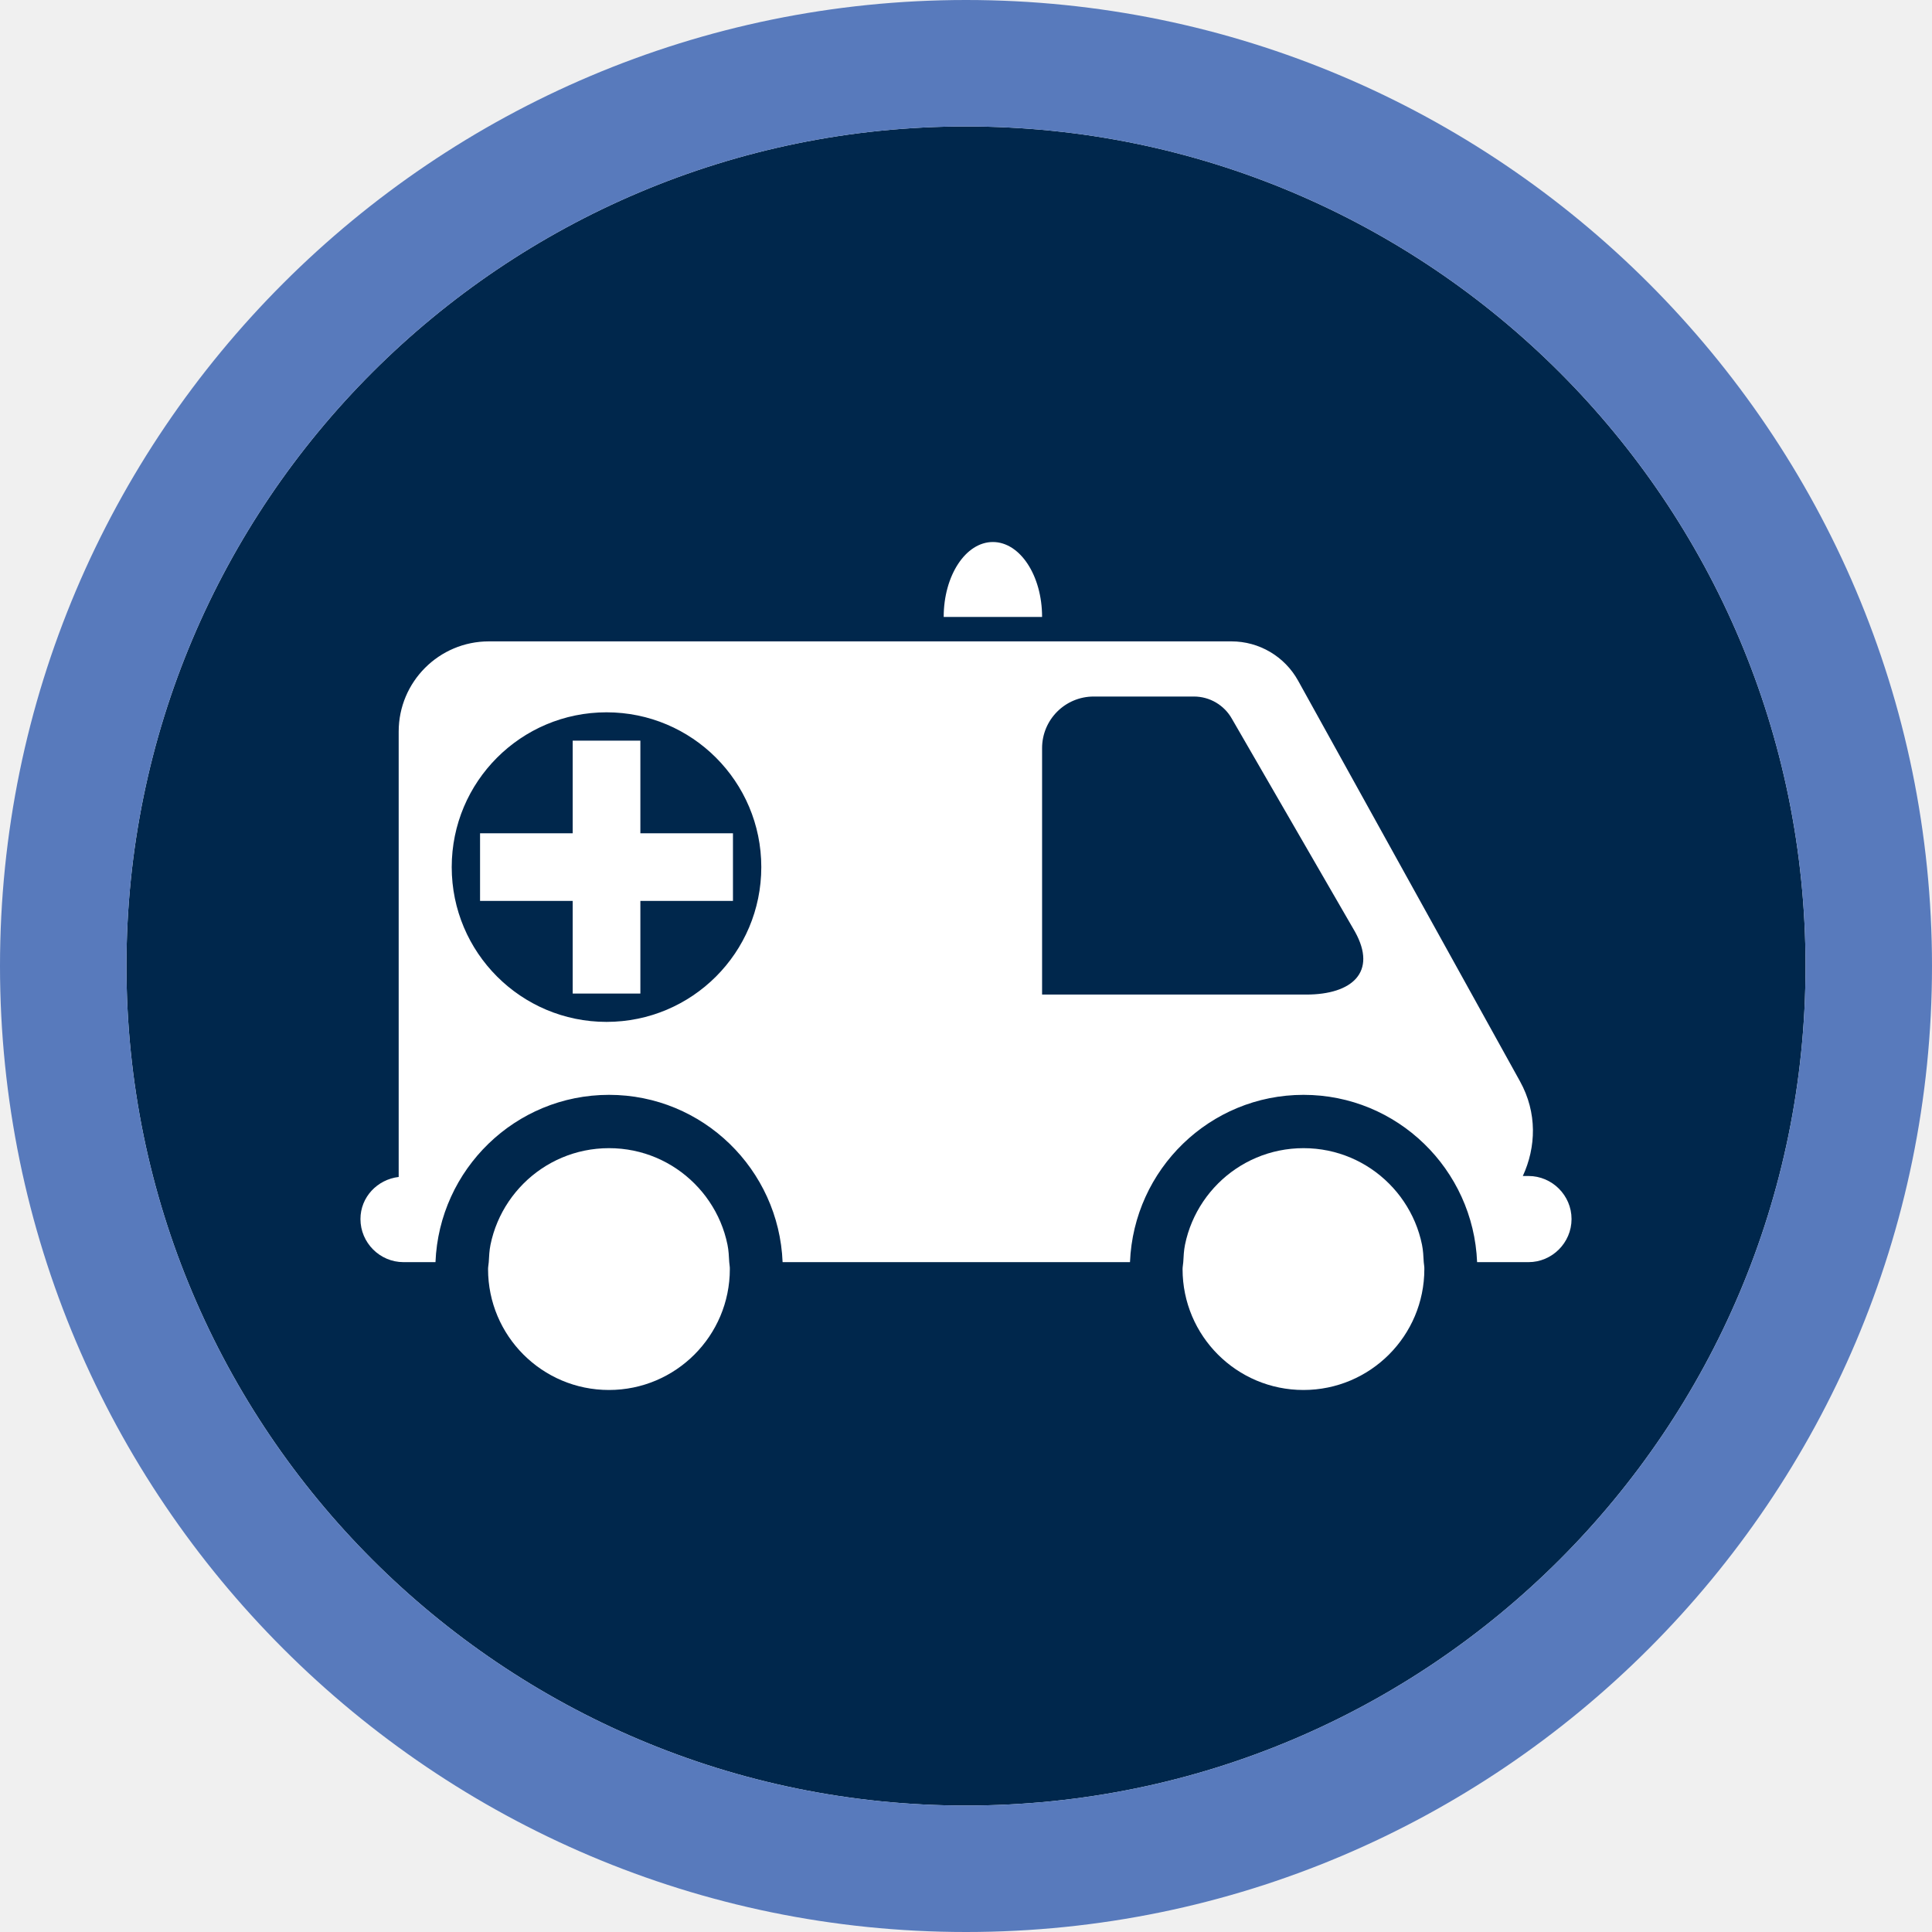
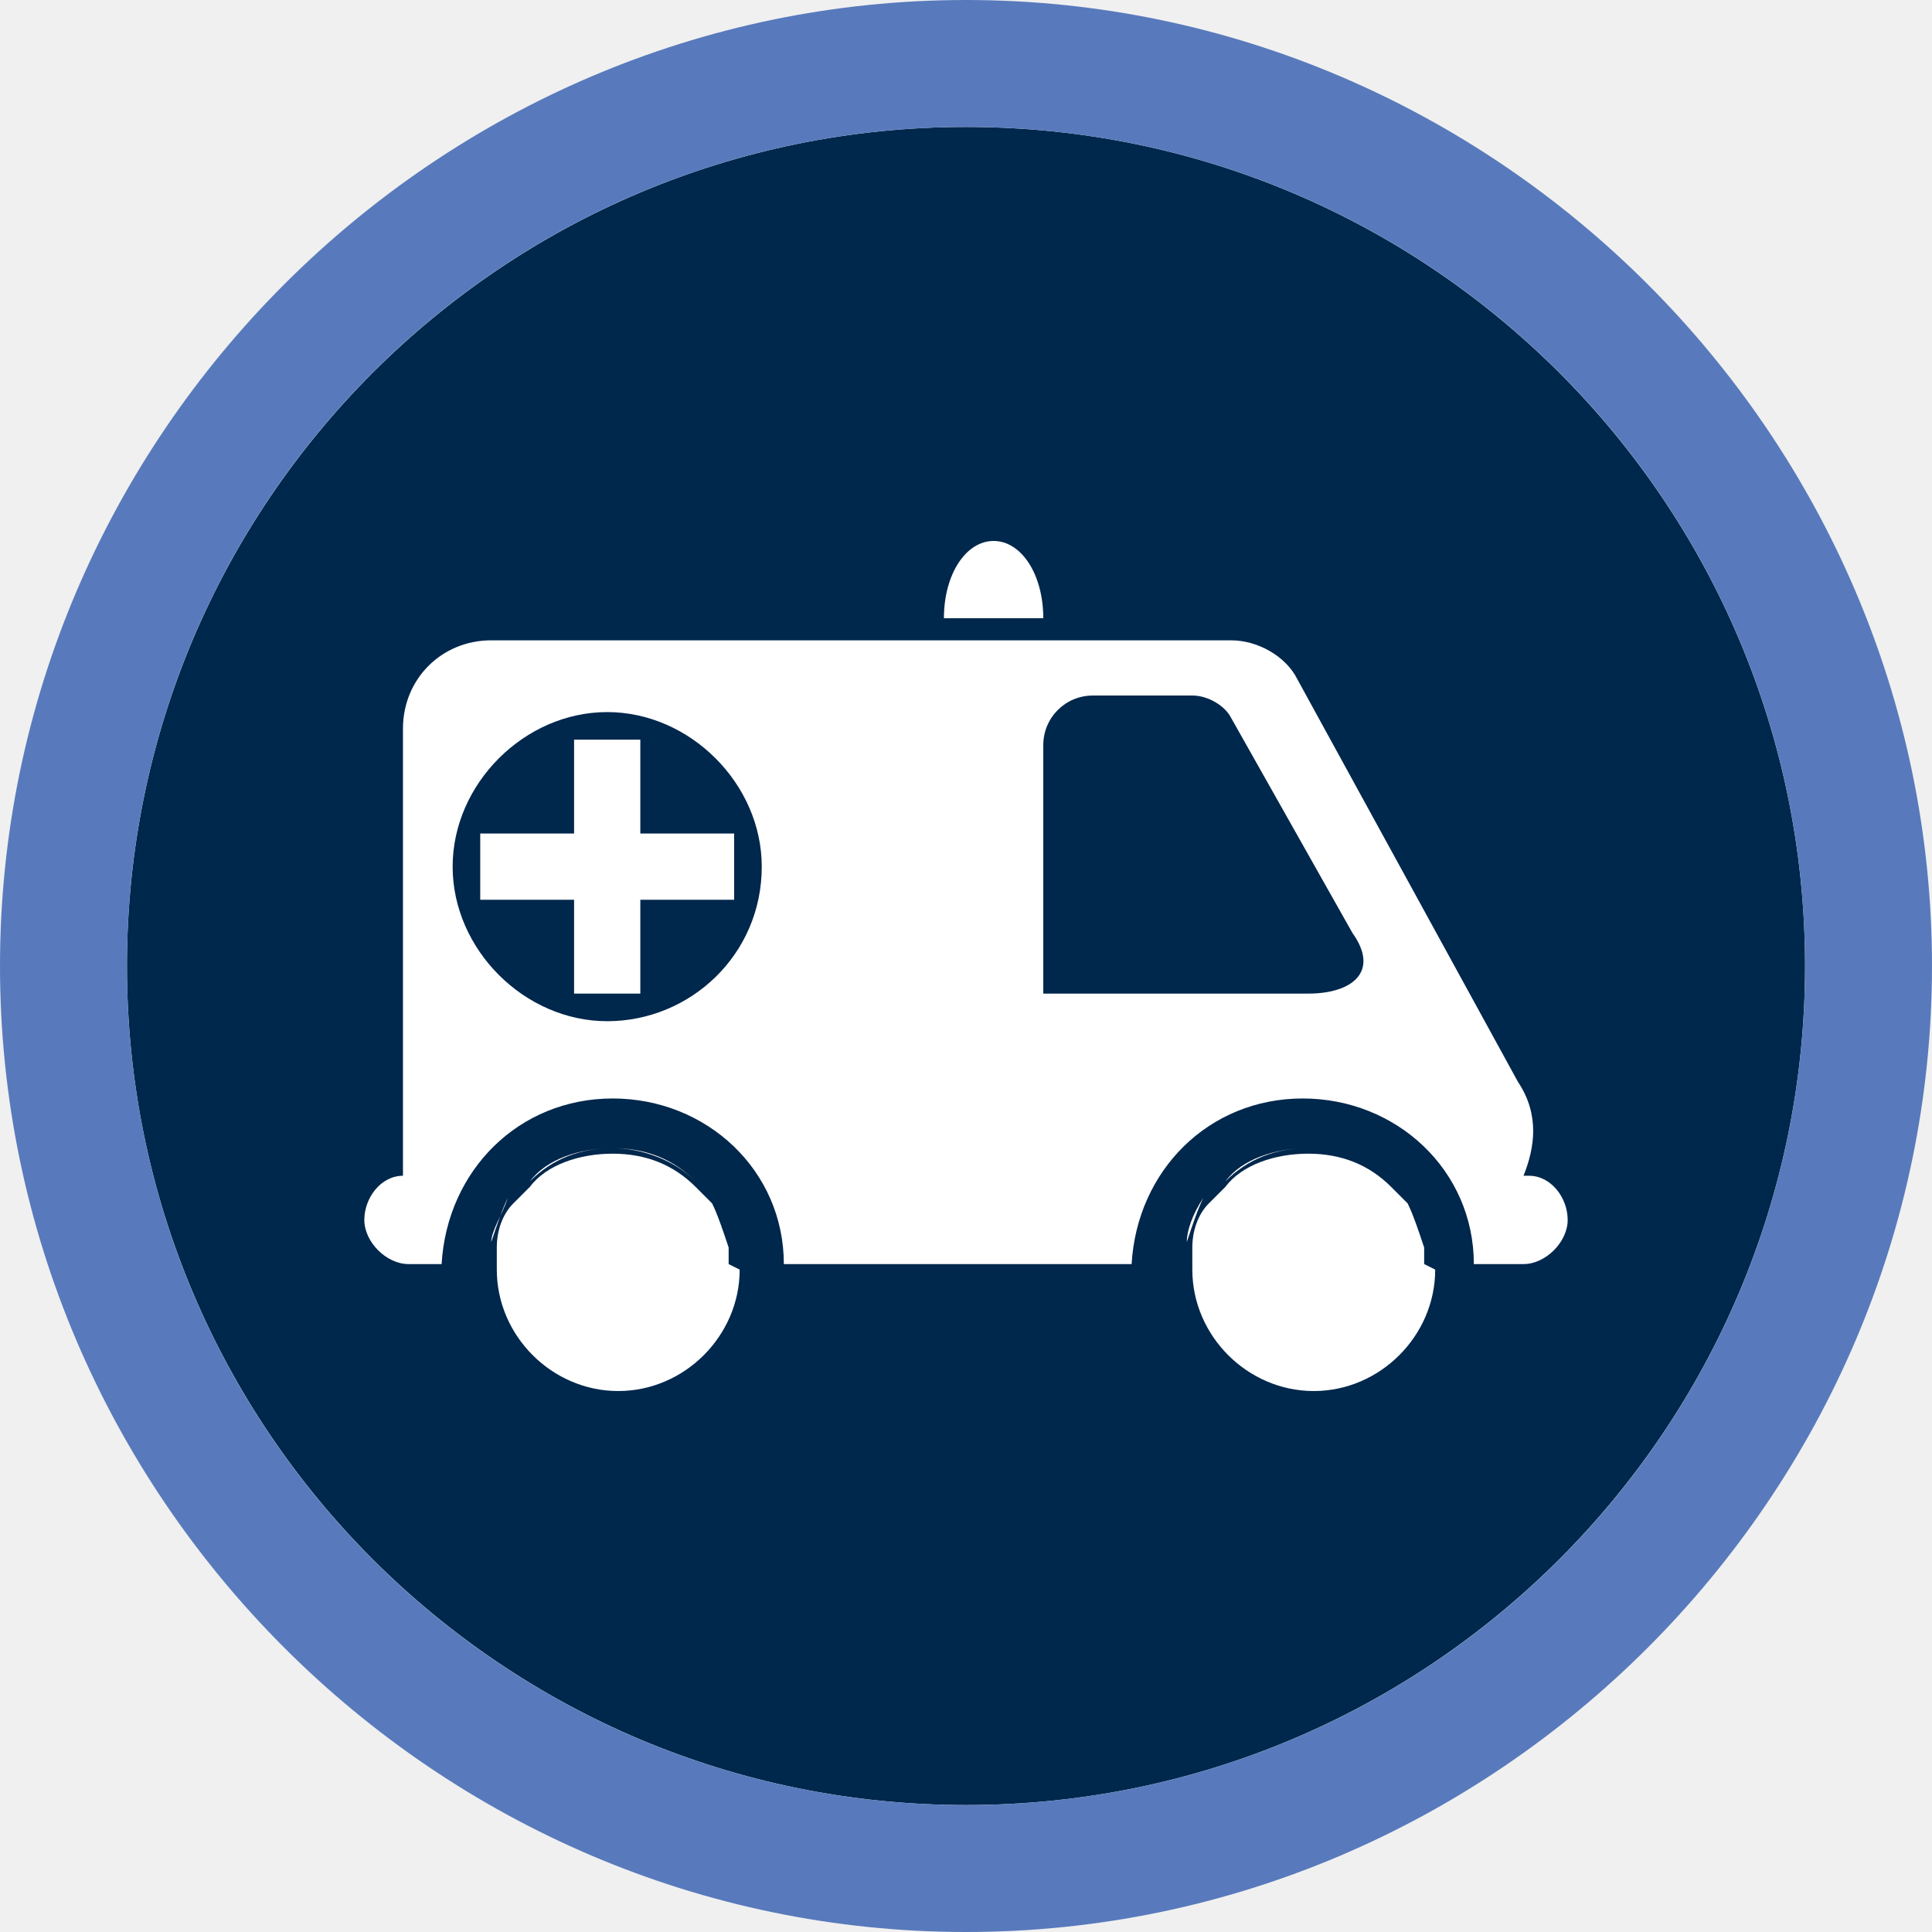
- <svg xmlns="http://www.w3.org/2000/svg" version="1.1" id="Layer_1" x="0px" y="0px" width="42px" height="42px" viewBox="0 0 42 42" enable-background="new 0 0 42 42" xml:space="preserve">
+ <svg xmlns="http://www.w3.org/2000/svg" version="1.1" id="Layer_1" x="0px" y="0px" width="35px" height="35px" viewBox="0 0 35 35" enable-background="new 0 0 35 35" xml:space="preserve">
  <g>
    <g>
      <g>
-         <circle fill="#00274C" cx="21" cy="21" r="18.251" />
-         <path fill="#587ABC" d="M21,2.749c10.08,0,18.251,8.171,18.251,18.251S31.08,39.251,21,39.251     S2.749,31.08,2.749,21S10.92,2.749,21,2.749 M21,0C9.421,0,0,9.421,0,21s9.421,21,21,21s21-9.421,21-21     S32.579,0,21,0L21,0z" />
+         <circle fill="#00274C" cx="17.5" cy="17.5" r="15.2" />
+         <path fill="#587ABC" d="M17.5,2.3C25.9,2.3,32.7,9.1,32.7,17.5S25.9,32.7,17.5,32.7     S2.3,25.9,2.3,17.5S9.1,2.3,17.5,2.3 M17.5,0C7.9,0,0,7.9,0,17.5S7.9,35,17.5,35     S35,27.1,35,17.5S27.1,0,17.5,0L17.5,0z" />
      </g>
    </g>
    <g>
      <g>
-         <path fill="#FFFFFF" d="M25.763,27.059c0.07-0.342,0.207-0.66,0.396-0.94     C25.97,26.399,25.833,26.717,25.763,27.059z" />
-         <path fill="#FFFFFF" d="M30.518,26.119c0.189,0.28,0.326,0.598,0.396,0.94     C30.843,26.717,30.707,26.399,30.518,26.119z" />
-         <path fill="#FFFFFF" d="M15.099,25.73c-0.476-0.476-1.133-0.77-1.859-0.77c-0.726,0-1.383,0.294-1.859,0.77     c0.476-0.476,1.133-0.77,1.859-0.77C13.966,24.961,14.623,25.255,15.099,25.73z" />
-         <path fill="#FFFFFF" d="M30.197,25.73c-0.476-0.476-1.133-0.77-1.859-0.77c-0.726,0-1.383,0.294-1.859,0.77     c0.476-0.476,1.133-0.77,1.859-0.77C29.064,24.961,29.721,25.255,30.197,25.73z" />
-         <path fill="#FFFFFF" d="M15.42,26.119c0.189,0.28,0.326,0.598,0.396,0.94     C15.745,26.717,15.608,26.399,15.42,26.119z" />
-         <path fill="#FFFFFF" d="M10.665,27.059c0.07-0.342,0.207-0.66,0.396-0.94C10.872,26.399,10.735,26.717,10.665,27.059     z" />
-         <path fill="#FFFFFF" d="M33.227,25.565h-0.122c0.288-0.625,0.318-1.373-0.062-2.059l-4.824-8.71     c-0.292-0.526-0.846-0.853-1.448-0.853H10.628c-1.083,0-1.961,0.878-1.961,1.961v9.682     c-0.464,0.055-0.831,0.438-0.831,0.915c0,0.515,0.421,0.937,0.937,0.937h0.694     c0.081-2.018,1.736-3.637,3.773-3.637s3.692,1.62,3.773,3.637h7.552c0.081-2.018,1.736-3.637,3.773-3.637     s3.692,1.62,3.773,3.637h1.116c0.515,0,0.937-0.422,0.937-0.937S33.742,25.565,33.227,25.565z M13.185,22.215     c-1.858,0-3.365-1.507-3.365-3.365c0-1.858,1.506-3.365,3.365-3.365s3.365,1.507,3.365,3.365     C16.55,20.709,15.044,22.215,13.185,22.215z M28.396,21.621h-5.742v-5.357c0-0.62,0.502-1.122,1.122-1.122     h2.179c0.344,0,0.661,0.187,0.828,0.488l2.675,4.628C29.942,21.132,29.395,21.621,28.396,21.621z" />
-         <polygon fill="#FFFFFF" points="13.921,16.101 12.45,16.101 12.45,18.115 10.436,18.115 10.436,19.206 10.436,19.585      12.45,19.585 12.45,21.599 13.921,21.599 13.921,19.585 15.934,19.585 15.934,19.206 15.934,18.115 13.921,18.115         " />
-         <path fill="#FFFFFF" d="M15.853,27.438c-0.007-0.128-0.013-0.257-0.038-0.379c-0.07-0.342-0.207-0.66-0.396-0.94     c-0.094-0.14-0.202-0.27-0.321-0.389c-0.476-0.476-1.133-0.77-1.859-0.77c-0.726,0-1.383,0.294-1.859,0.77     c-0.119,0.119-0.226,0.249-0.321,0.389c-0.189,0.28-0.326,0.598-0.396,0.94     c-0.025,0.122-0.031,0.251-0.038,0.379c-0.003,0.051-0.015,0.099-0.015,0.151c0,1.452,1.177,2.628,2.628,2.628     s2.628-1.177,2.628-2.628C15.868,27.537,15.856,27.489,15.853,27.438z" />
-         <path fill="#FFFFFF" d="M30.951,27.438c-0.007-0.128-0.013-0.257-0.038-0.379c-0.07-0.342-0.207-0.66-0.396-0.94     c-0.094-0.14-0.202-0.27-0.321-0.389c-0.476-0.476-1.133-0.77-1.859-0.77c-0.726,0-1.383,0.294-1.859,0.77     c-0.119,0.119-0.226,0.249-0.321,0.389c-0.189,0.28-0.326,0.598-0.396,0.94     c-0.025,0.122-0.031,0.251-0.038,0.379c-0.003,0.051-0.015,0.099-0.015,0.151c0,1.452,1.177,2.628,2.628,2.628     c1.452,0,2.628-1.177,2.628-2.628C30.967,27.537,30.954,27.489,30.951,27.438z" />
+         <path fill="#FFFFFF" d="M21.5,22.5c0.1-0.3,0.2-0.6,0.3-0.8     C21.6,22,21.5,22.3,21.5,22.5z" />
+         <path fill="#FFFFFF" d="M25.4,21.8c0.2,0.2,0.3,0.5,0.3,0.8     C25.7,22.3,25.6,22,25.4,21.8z" />
+         <path fill="#FFFFFF" d="M12.6,21.4c-0.4-0.4-0.9-0.6-1.5-0.6     S9.9,21,9.6,21.4C10,21,10.5,20.8,11.1,20.8     C11.6,20.8,12.2,21,12.6,21.4z" />
+         <path fill="#FFFFFF" d="M25.2,21.4c-0.4-0.4-0.9-0.6-1.5-0.6     S22.5,21,22.2,21.4c0.4-0.4,0.9-0.6,1.5-0.6S24.8,21,25.2,21.4z" />
+         <path fill="#FFFFFF" d="M12.8,21.8C13,22,13.1,22.3,13.1,22.6     C13.1,22.3,13,22,12.8,21.8z" />
+         <path fill="#FFFFFF" d="M8.9,22.5C9,22.2,9.1,21.9,9.2,21.7     C9.1,22,8.9,22.3,8.9,22.5z" />
+         <path fill="#FFFFFF" d="M27.7,21.3h-0.1c0.2-0.5,0.3-1.1-0.1-1.7l-4-7.3     c-0.2-0.4-0.7-0.7-1.2-0.7H8.9c-0.9,0-1.6,0.7-1.6,1.6     v8.1c-0.4,0-0.7,0.4-0.7,0.8S7,22.9,7.4,22.9H8     c0.1-1.7,1.4-3,3.1-3s3.1,1.3,3.1,3H20.5     c0.1-1.7,1.4-3,3.1-3s3.1,1.3,3.1,3h0.9     c0.4,0,0.8-0.4,0.8-0.8S28.1,21.3,27.7,21.3z M11,18.5     c-1.5,0-2.8-1.3-2.8-2.8S9.5,12.9,11,12.9s2.8,1.3,2.8,2.8     C13.8,17.3,12.5,18.5,11,18.5z M23.7,18h-4.8v-4.5c0-0.5,0.4-0.9,0.9-0.9     h1.8c0.3,0,0.6,0.2,0.7,0.4l2.2,3.9C25,17.6,24.5,18,23.7,18z" />
+         <polygon fill="#FFFFFF" points="11.6,13.4 10.4,13.4 10.4,15.1 8.7,15.1      8.7,16 8.7,16.3 10.4,16.3 10.4,18 11.6,18 11.6,16.3      13.3,16.3 13.3,16 13.3,15.1 11.6,15.1    " />
+         <path fill="#FFFFFF" d="M13.2,22.9c0-0.1,0-0.2,0-0.3     C13.1,22.3,13,22,12.9,21.8c-0.1-0.1-0.2-0.2-0.3-0.3     c-0.4-0.4-0.9-0.6-1.5-0.6s-1.2,0.2-1.5,0.6     c-0.1,0.1-0.2,0.2-0.3,0.3c-0.2,0.2-0.3,0.5-0.3,0.8     c0,0.1,0,0.2,0,0.3V23c0,1.2,1,2.2,2.2,2.2s2.2-1,2.2-2.2     C13.2,22.9,13.2,22.9,13.2,22.9z" />
+         <path fill="#FFFFFF" d="M25.8,22.9c0-0.1,0-0.2,0-0.3     C25.7,22.3,25.6,22,25.5,21.8c-0.1-0.1-0.2-0.2-0.3-0.3     c-0.4-0.4-0.9-0.6-1.5-0.6s-1.2,0.2-1.5,0.6     C22.1,21.6,22,21.7,21.9,21.8c-0.2,0.2-0.3,0.5-0.3,0.8     c0,0.1,0,0.2,0,0.3V23c0,1.2,1,2.2,2.2,2.2s2.2-1,2.2-2.2     C25.8,22.9,25.8,22.9,25.8,22.9z" />
      </g>
      <g>
-         <path fill="#FFFFFF" d="M21.584,11.783c-0.591,0-1.069,0.73-1.069,1.629h2.139     C22.654,12.512,22.175,11.783,21.584,11.783z" />
+         <path fill="#FFFFFF" d="M18,9.8c-0.5,0-0.9,0.6-0.9,1.4h1.8     C18.9,10.4,18.5,9.8,18,9.8z" />
      </g>
    </g>
  </g>
</svg>
